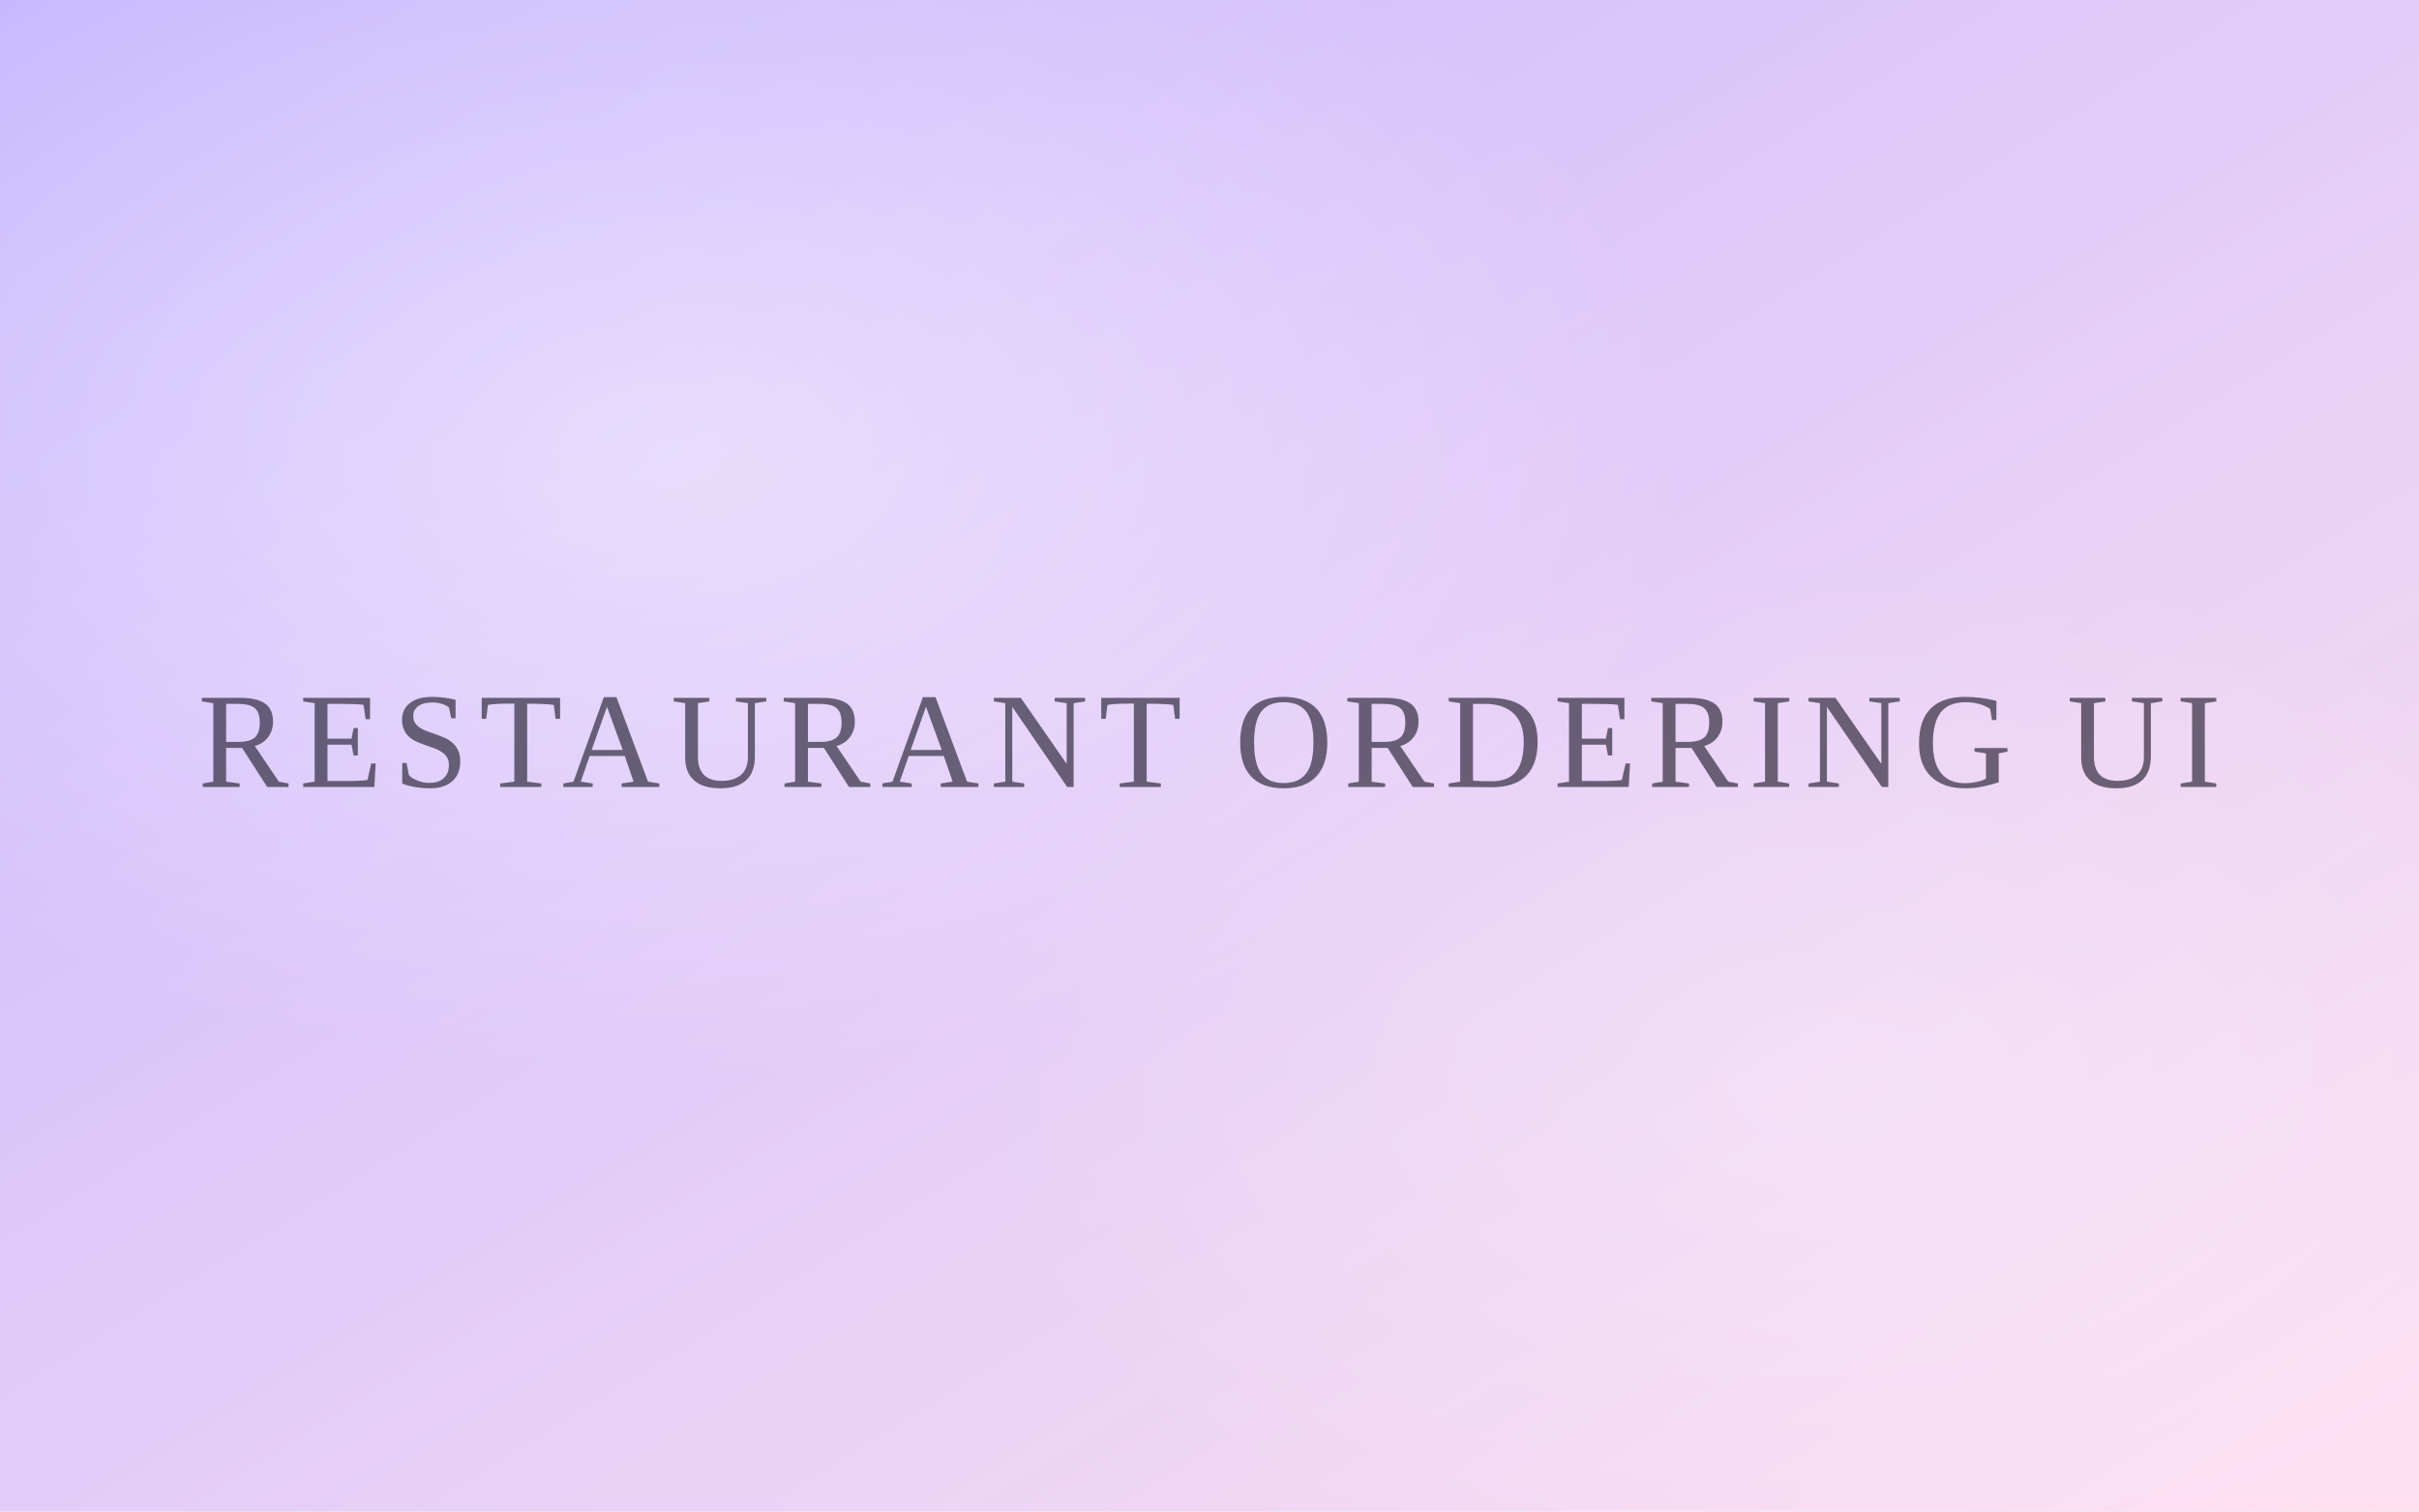
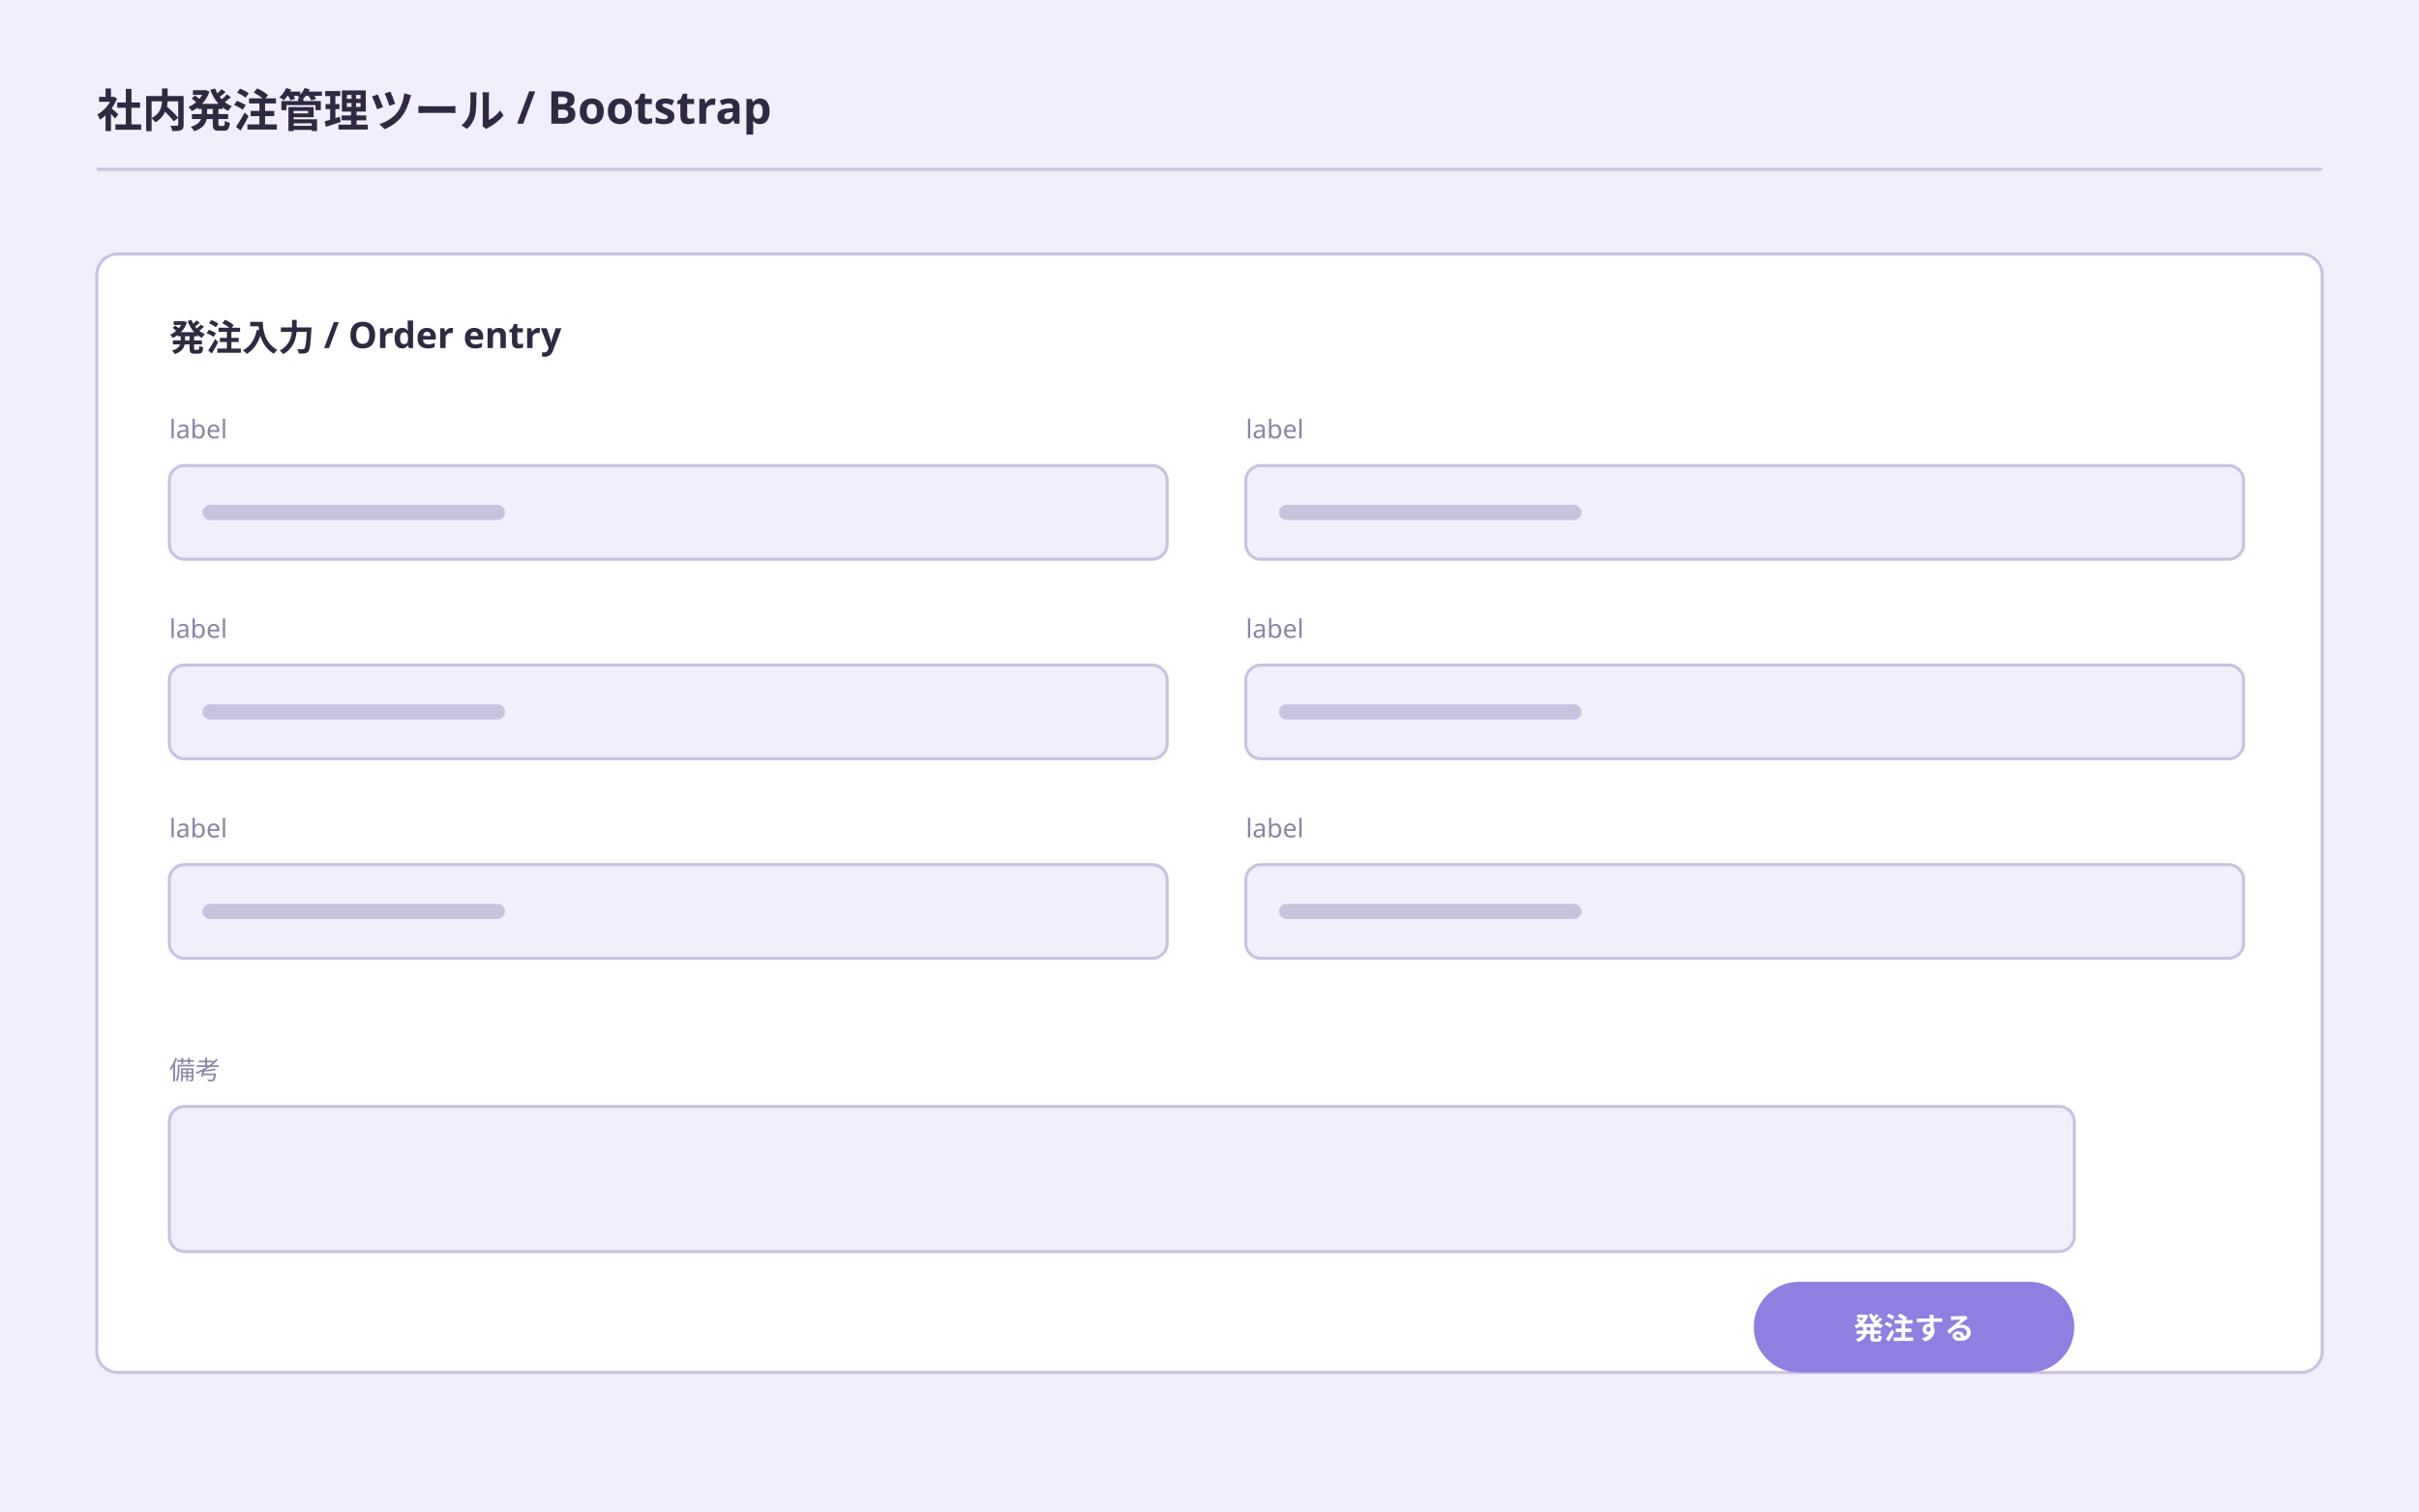
- <svg xmlns="http://www.w3.org/2000/svg" viewBox="0 0 1600 1000" width="1600" height="1000" role="img" aria-label="RESTAURANT ORDERING UI">
+ <svg xmlns="http://www.w3.org/2000/svg" viewBox="0 0 1600 1000" width="1600" height="1000" role="img" aria-label="社内発注管理ツール / Bootstrap">
  <defs>
-     <linearGradient id="g" x1="0" y1="0" x2="1" y2="1">
-       <stop offset="0%" stop-color="#c6b8ff" />
-       <stop offset="100%" stop-color="#ffe0f0" />
-     </linearGradient>
-     <radialGradient id="h1" cx="28%" cy="30%" r="42%">
-       <stop offset="0%" stop-color="#ffffff" stop-opacity="0.42" />
-       <stop offset="100%" stop-color="#ffffff" stop-opacity="0" />
-     </radialGradient>
-     <radialGradient id="h2" cx="76%" cy="72%" r="36%">
-       <stop offset="0%" stop-color="#ffffff" stop-opacity="0.26" />
-       <stop offset="100%" stop-color="#ffffff" stop-opacity="0" />
-     </radialGradient>
+     <marker id="tip" viewBox="0 0 10 10" refX="9" refY="5" markerWidth="7" markerHeight="7" orient="auto">
+       <path d="M0 0 L10 5 L0 10 z" fill="#8b84a3" />
+     </marker>
  </defs>
-   <rect width="1600" height="1000" fill="url(#g)" />
-   <rect width="1600" height="1000" fill="url(#h1)" />
-   <rect width="1600" height="1000" fill="url(#h2)" />
-   <text x="50%" y="50%" dominant-baseline="middle" text-anchor="middle" font-family="Georgia, 'Times New Roman', serif" font-size="90" fill="#1a1526" opacity="0.62" letter-spacing="7">RESTAURANT ORDERING UI</text>
+   <rect width="1600" height="1000" fill="#f2eefb" />
+   <text x="64" y="84" fill="#2f2941" font-family="'Segoe UI',system-ui,sans-serif" font-size="30" font-weight="600" text-anchor="start" letter-spacing="0">社内発注管理ツール / Bootstrap</text>
+   <line x1="64" y1="112" x2="1536" y2="112" stroke="#c9c2df" stroke-width="2" />
+   <rect x="64" y="168" width="1472" height="740" rx="14" fill="#ffffff" stroke="#c9c2df" stroke-width="2" />
+   <text x="112" y="232" fill="#2f2941" font-family="'Segoe UI',system-ui,sans-serif" font-size="24" font-weight="600" text-anchor="start" letter-spacing="0">発注入力 / Order entry</text>
+   <text x="112" y="290" fill="#8b84a3" font-family="'Segoe UI',system-ui,sans-serif" font-size="17" font-weight="400" text-anchor="start" letter-spacing="0">label</text>
+   <rect x="112" y="308" width="660" height="62" rx="10" fill="#f2eefb" stroke="#c9c2df" stroke-width="2" />
+   <rect x="134" y="334" width="200" height="10" rx="5" fill="#c9c2df" />
+   <text x="824" y="290" fill="#8b84a3" font-family="'Segoe UI',system-ui,sans-serif" font-size="17" font-weight="400" text-anchor="start" letter-spacing="0">label</text>
+   <rect x="824" y="308" width="660" height="62" rx="10" fill="#f2eefb" stroke="#c9c2df" stroke-width="2" />
+   <rect x="846" y="334" width="200" height="10" rx="5" fill="#c9c2df" />
+   <text x="112" y="422" fill="#8b84a3" font-family="'Segoe UI',system-ui,sans-serif" font-size="17" font-weight="400" text-anchor="start" letter-spacing="0">label</text>
+   <rect x="112" y="440" width="660" height="62" rx="10" fill="#f2eefb" stroke="#c9c2df" stroke-width="2" />
+   <rect x="134" y="466" width="200" height="10" rx="5" fill="#c9c2df" />
+   <text x="824" y="422" fill="#8b84a3" font-family="'Segoe UI',system-ui,sans-serif" font-size="17" font-weight="400" text-anchor="start" letter-spacing="0">label</text>
+   <rect x="824" y="440" width="660" height="62" rx="10" fill="#f2eefb" stroke="#c9c2df" stroke-width="2" />
+   <rect x="846" y="466" width="200" height="10" rx="5" fill="#c9c2df" />
+   <text x="112" y="554" fill="#8b84a3" font-family="'Segoe UI',system-ui,sans-serif" font-size="17" font-weight="400" text-anchor="start" letter-spacing="0">label</text>
+   <rect x="112" y="572" width="660" height="62" rx="10" fill="#f2eefb" stroke="#c9c2df" stroke-width="2" />
+   <rect x="134" y="598" width="200" height="10" rx="5" fill="#c9c2df" />
+   <text x="824" y="554" fill="#8b84a3" font-family="'Segoe UI',system-ui,sans-serif" font-size="17" font-weight="400" text-anchor="start" letter-spacing="0">label</text>
+   <rect x="824" y="572" width="660" height="62" rx="10" fill="#f2eefb" stroke="#c9c2df" stroke-width="2" />
+   <rect x="846" y="598" width="200" height="10" rx="5" fill="#c9c2df" />
+   <text x="112" y="714" fill="#8b84a3" font-family="'Segoe UI',system-ui,sans-serif" font-size="17" font-weight="400" text-anchor="start" letter-spacing="0">備考</text>
+   <rect x="112" y="732" width="1260" height="96" rx="10" fill="#f2eefb" stroke="#c9c2df" stroke-width="2" />
+   <rect x="1160" y="848" width="212" height="60" rx="30" fill="#8f7fe0" stroke="none" stroke-width="0" />
+   <text x="1266" y="886" fill="#fff" font-family="'Segoe UI',system-ui,sans-serif" font-size="20" font-weight="600" text-anchor="middle" letter-spacing="0">発注する</text>
</svg>
